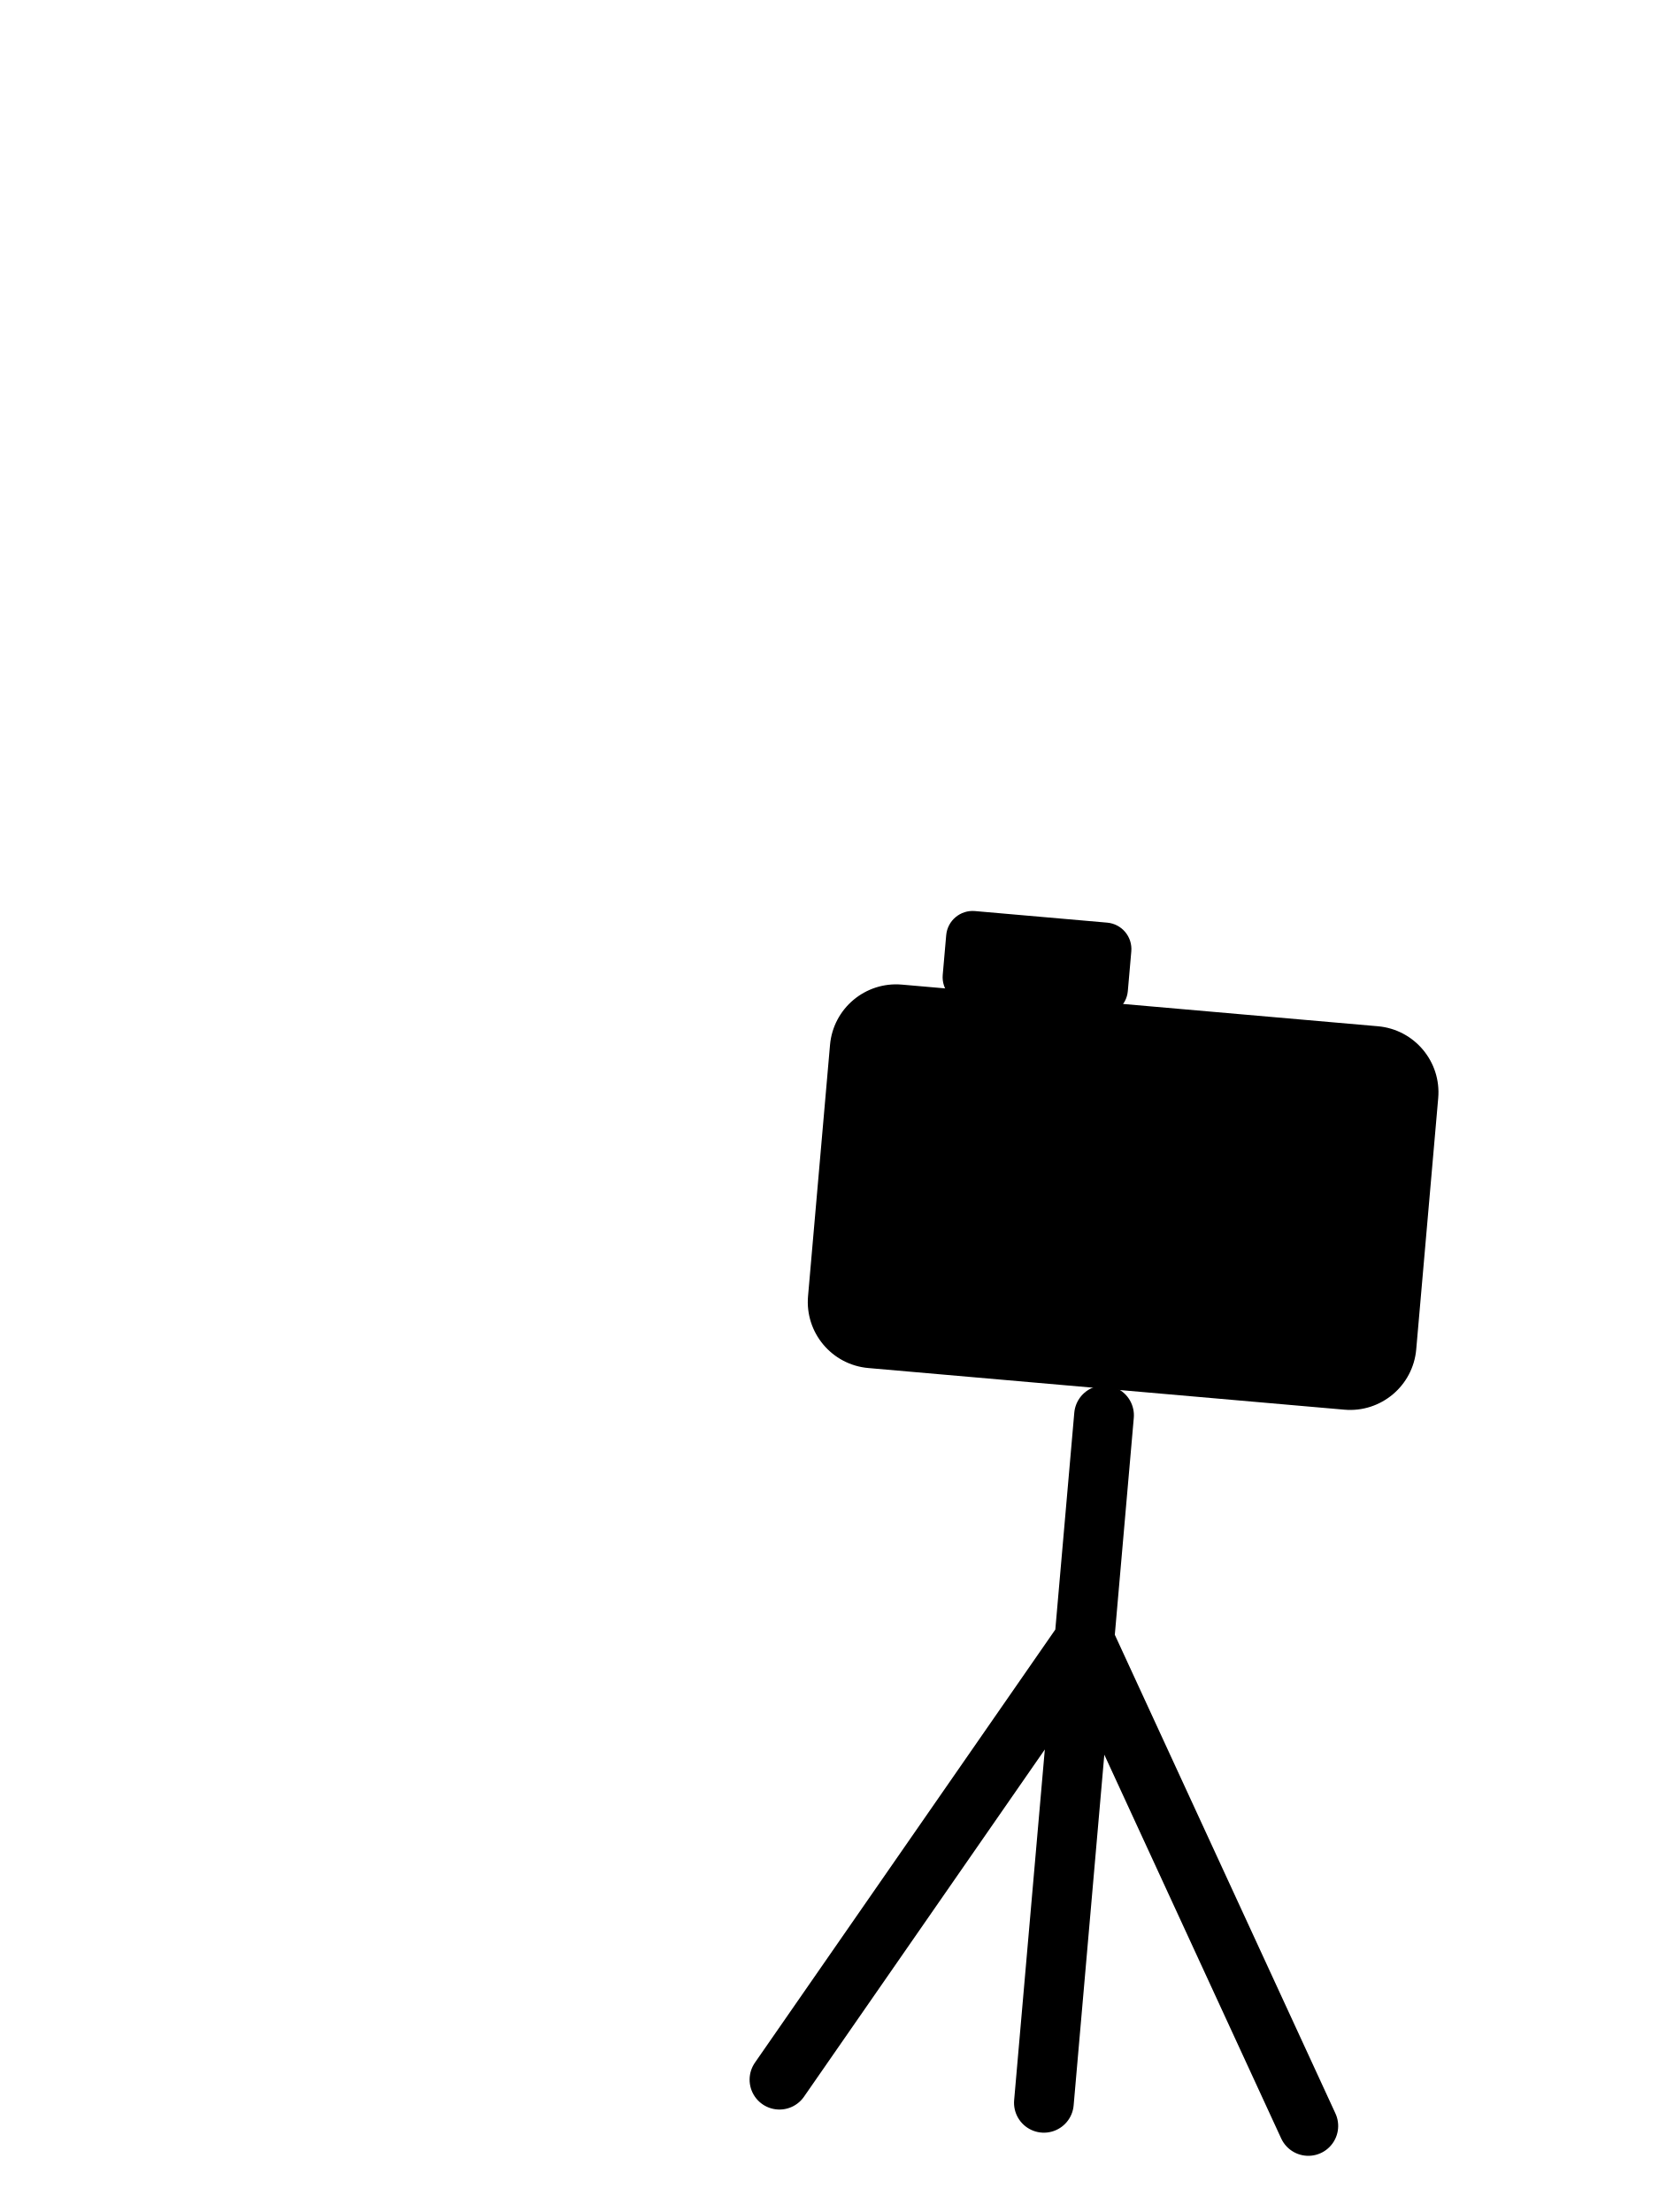
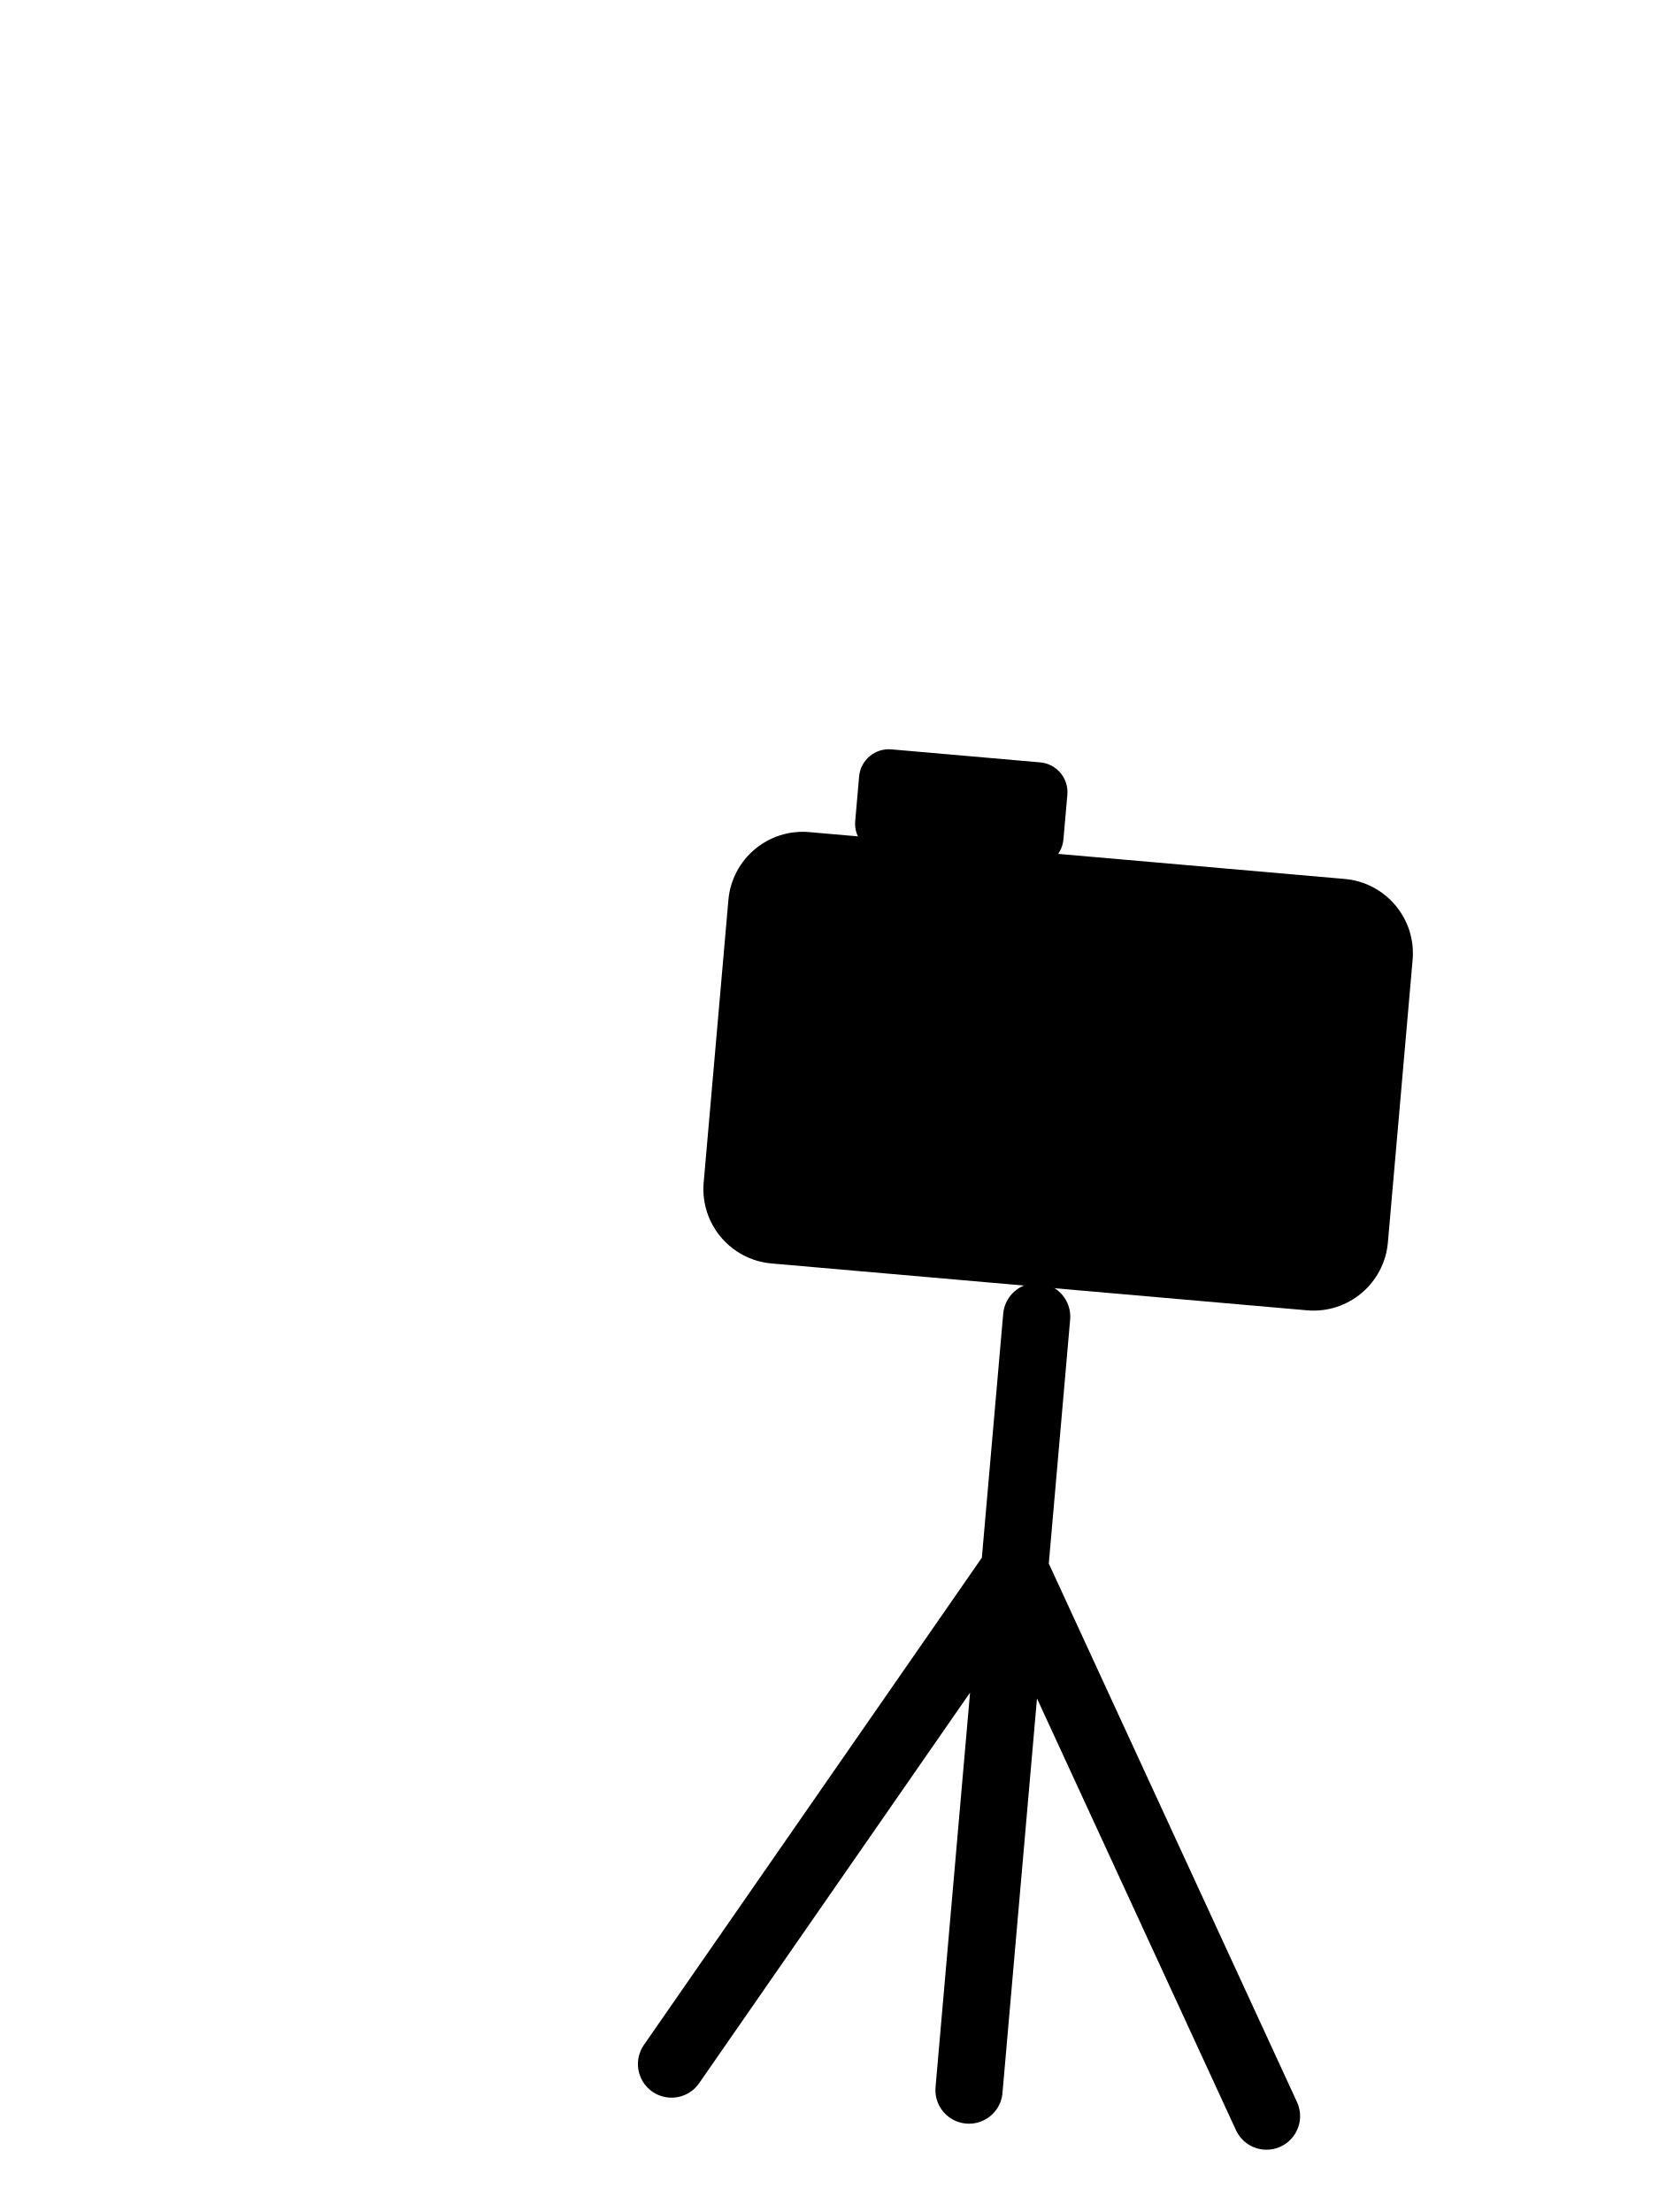
<svg xmlns="http://www.w3.org/2000/svg" viewBox="0 0 300 400" preserveAspectRatio="xMidYMid slice">
-   <g transform="translate(80 151) rotate(5 100 100) scale(1.2)">
+   <g transform="translate(54 119) rotate(5 100 100) scale(1.35)">
    <rect x="54" y="24" width="92" height="58" rx="10" fill="currentColor" />
    <circle cx="100" cy="56" r="18" fill="none" stroke="currentColor" stroke-width="8" />
    <rect x="70" y="12" width="28" height="14" rx="4" fill="currentColor" />
    <path d="M100 86V120 M100 120L60 190 M100 120L140 190 M100 120V190" fill="none" stroke-linecap="round" stroke-linejoin="round" stroke="currentColor" stroke-width="9" />
  </g>
</svg>
